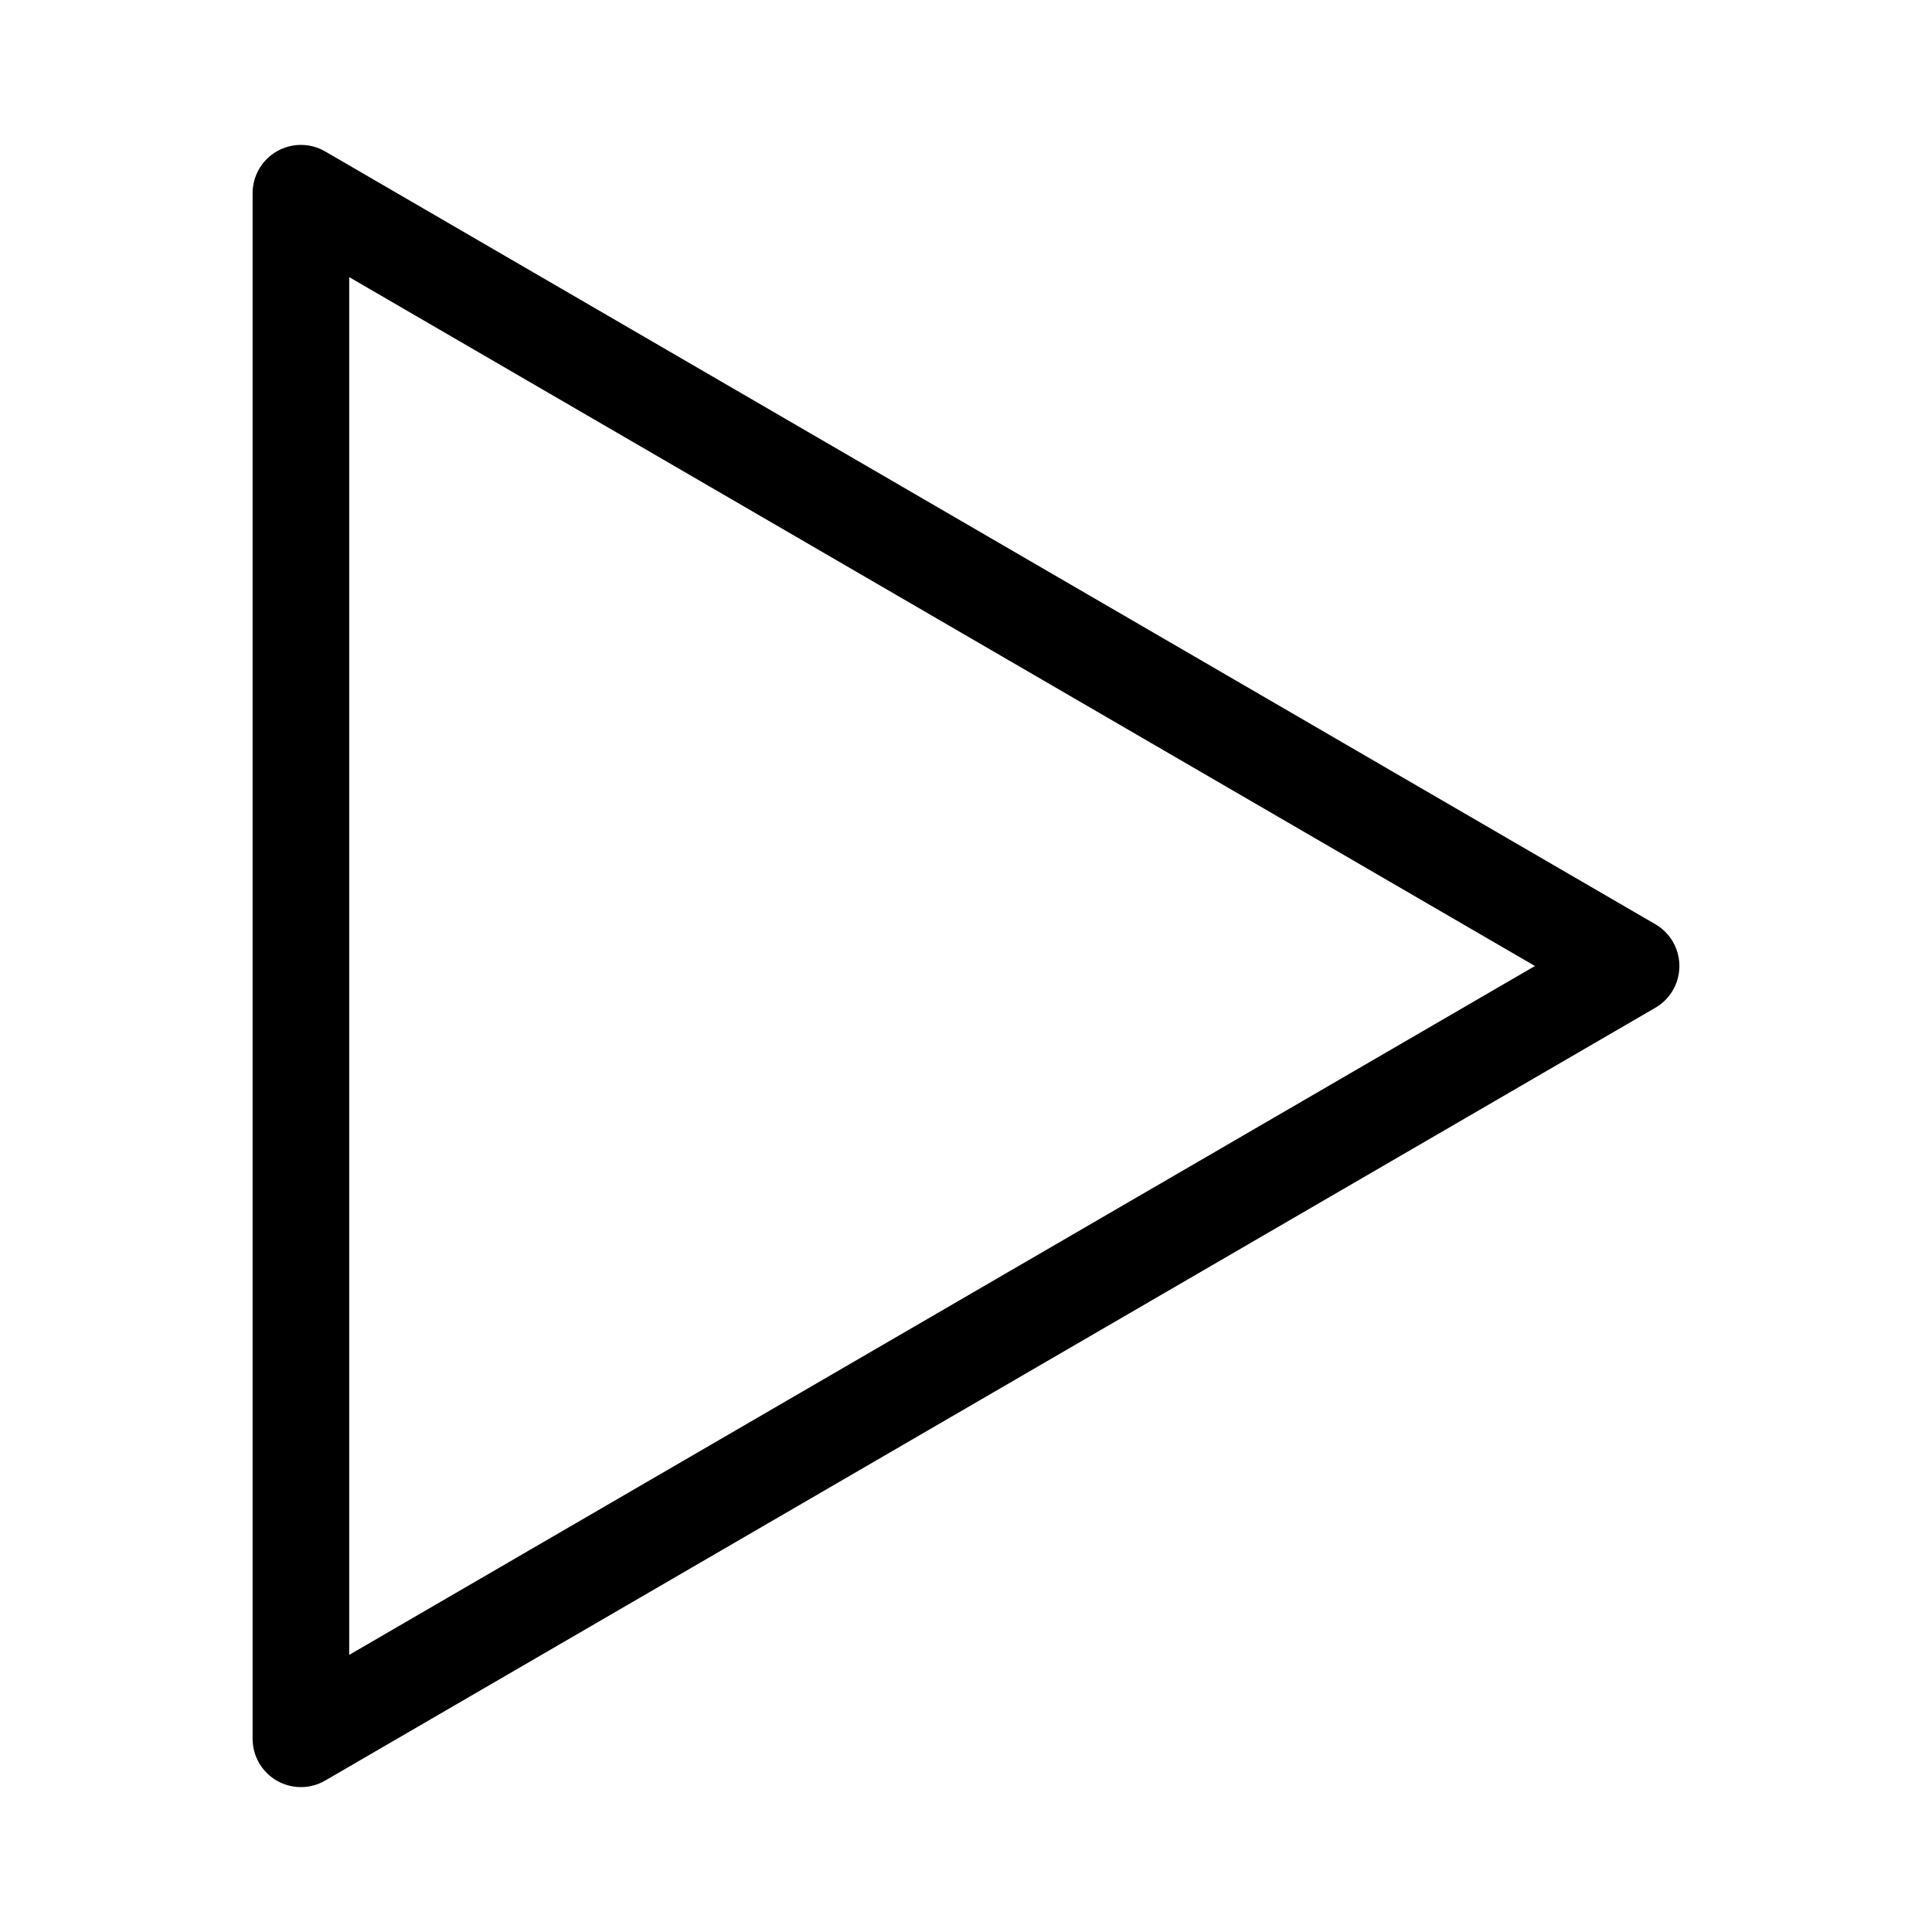
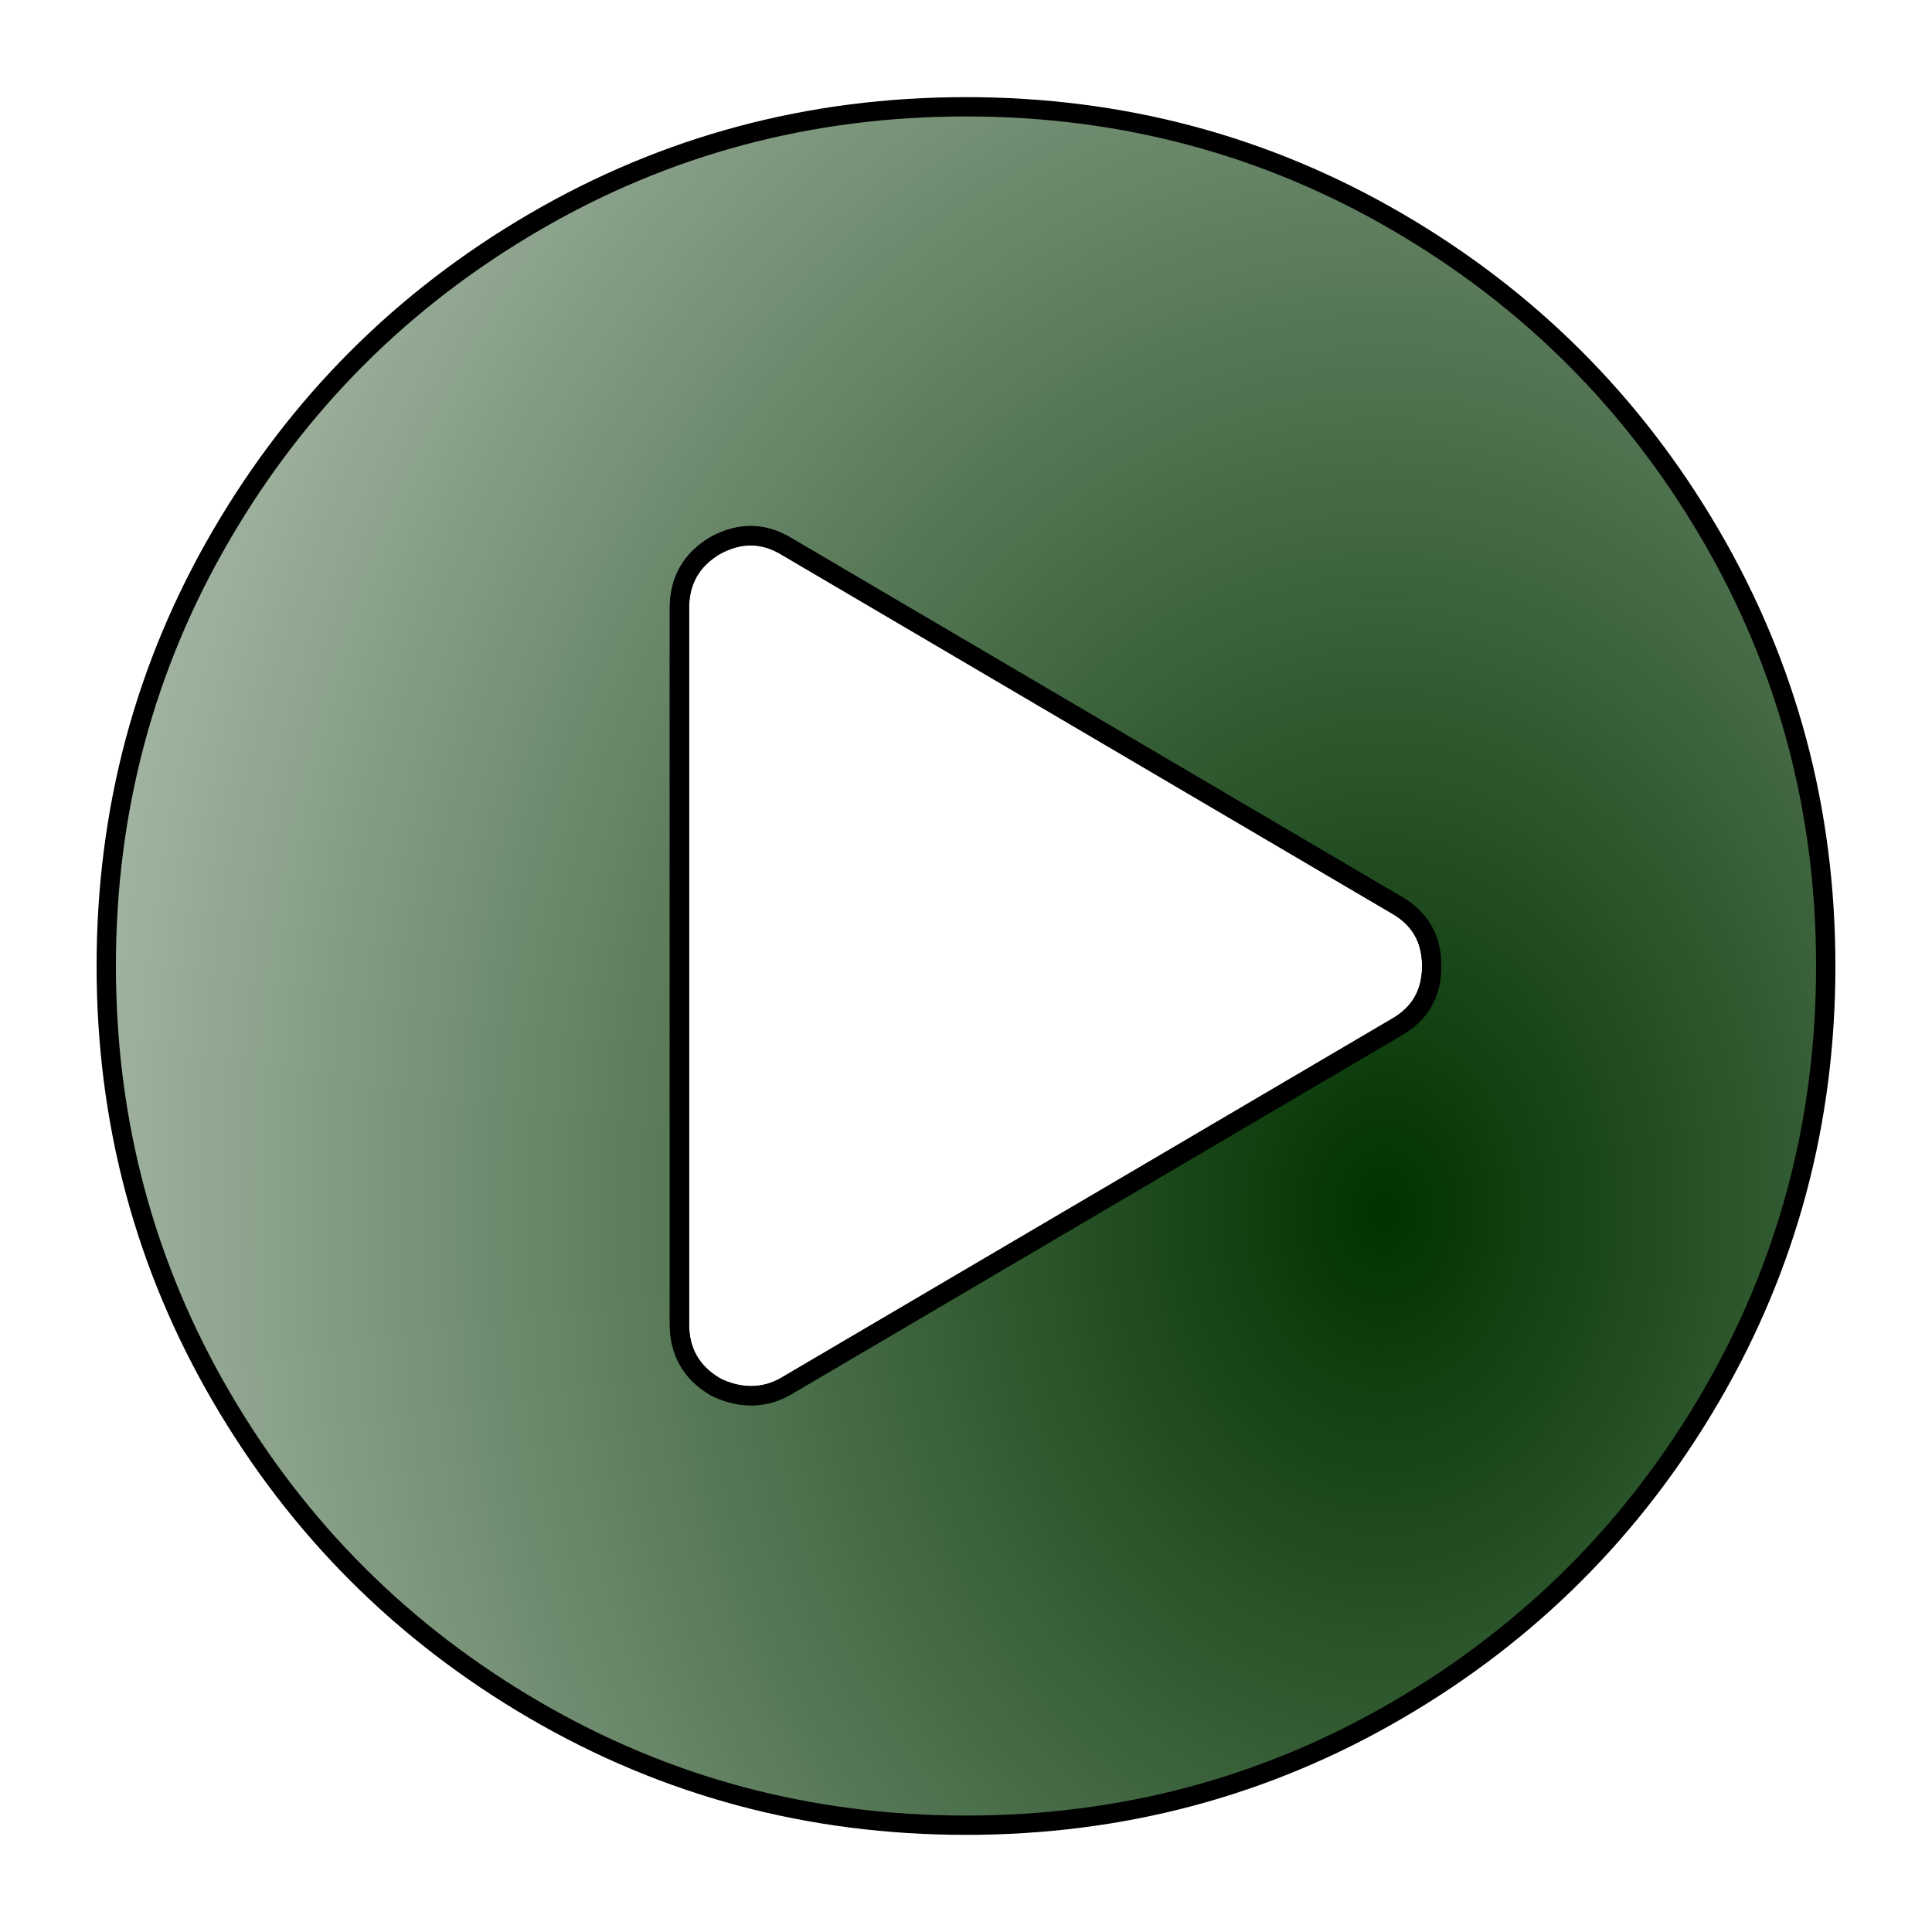
- <svg xmlns="http://www.w3.org/2000/svg" version="1.0" width="100" height="100" id="svg2">
-   <defs id="defs4" />
-   <path style="fill:none;fill-opacity:1;fill-rule:evenodd;stroke:#000000;stroke-width:5;stroke-linecap:round;stroke-linejoin:round;stroke-miterlimit:4;stroke-dasharray:none;stroke-dashoffset:2.634;stroke-opacity:1" id="path3224-7" d="m 15.575,10 68.85,40 -68.85,40 0,-80 z" />
+ <svg xmlns="http://www.w3.org/2000/svg" xmlns:xlink="http://www.w3.org/1999/xlink" version="1.0" width="100" height="100" id="svg2">
+   <defs id="defs4">
+     <linearGradient id="linearGradient4185">
+       <stop style="stop-color:#000000;stop-opacity:1" offset="0" id="stop4187" />
+       <stop style="stop-color:#ffffff;stop-opacity:0;" offset="1" id="stop4189" />
+     </linearGradient>
+     <linearGradient id="linearGradient4149">
+       <stop style="stop-color:#003200;stop-opacity:1;" offset="0" id="stop4151" />
+       <stop style="stop-color:#003200;stop-opacity:0;" offset="1" id="stop4153" />
+     </linearGradient>
+     <radialGradient xlink:href="#linearGradient4149" id="radialGradient4155" cx="71.622" cy="62.683" fx="71.622" fy="62.683" r="66.886" gradientUnits="userSpaceOnUse" gradientTransform="matrix(1.70719,-3.8372241e-8,4.9486233e-8,2.204371,-49.09077,-74.57018)" />
+     <linearGradient xlink:href="#linearGradient4185" id="linearGradient4191" x1="-78.425" y1="47.699" x2="-25.192" y2="77.811" gradientUnits="userSpaceOnUse" gradientTransform="matrix(1.072131,0,0,1.072792,-3.606537,-3.63961)" />
+   </defs>
+   <g id="g4193" transform="matrix(0.932722,0,0,0.9321469,3.3639,3.392653)">
+     <path id="path4-5" d="m 73.858,53.434 q 1.988,-1.118 1.988,-3.417 0,-2.299 -1.988,-3.417 L 40.063,26.721 q -1.926,-1.18 -3.976,-0.062 -1.988,1.18 -1.988,3.479 l 0,39.758 q 0,2.299 1.988,3.479 0.994,0.497 1.988,0.497 1.056,0 1.988,-0.559 z" style="fill:url(#linearGradient4191);fill-opacity:1;stroke:#000000;stroke-width:1.072;stroke-opacity:1" />
+     <path style="fill:url(#radialGradient4155);fill-opacity:1;stroke:#000000;stroke-width:1.072;stroke-opacity:1" id="path4" d="m 50,2.29 q 12.984,0 23.948,6.399 10.965,6.399 17.363,17.363 6.399,10.965 6.399,23.948 0,12.984 -6.399,23.948 -6.399,10.965 -17.363,17.363 -10.965,6.399 -23.948,6.399 -12.984,0 -23.948,-6.399 Q 15.087,84.913 8.689,73.948 2.29,62.984 2.29,50 q 0,-12.984 6.399,-23.948 Q 15.087,15.087 26.052,8.689 37.016,2.29 50,2.29 Z M 73.855,53.417 Q 75.843,52.299 75.843,50 q 0,-2.299 -1.988,-3.417 L 40.06,26.704 q -1.926,-1.18 -3.976,-0.062 -1.988,1.18 -1.988,3.479 l 0,39.758 q 0,2.299 1.988,3.479 0.994,0.497 1.988,0.497 1.056,0 1.988,-0.559 z" />
+   </g>
</svg>
